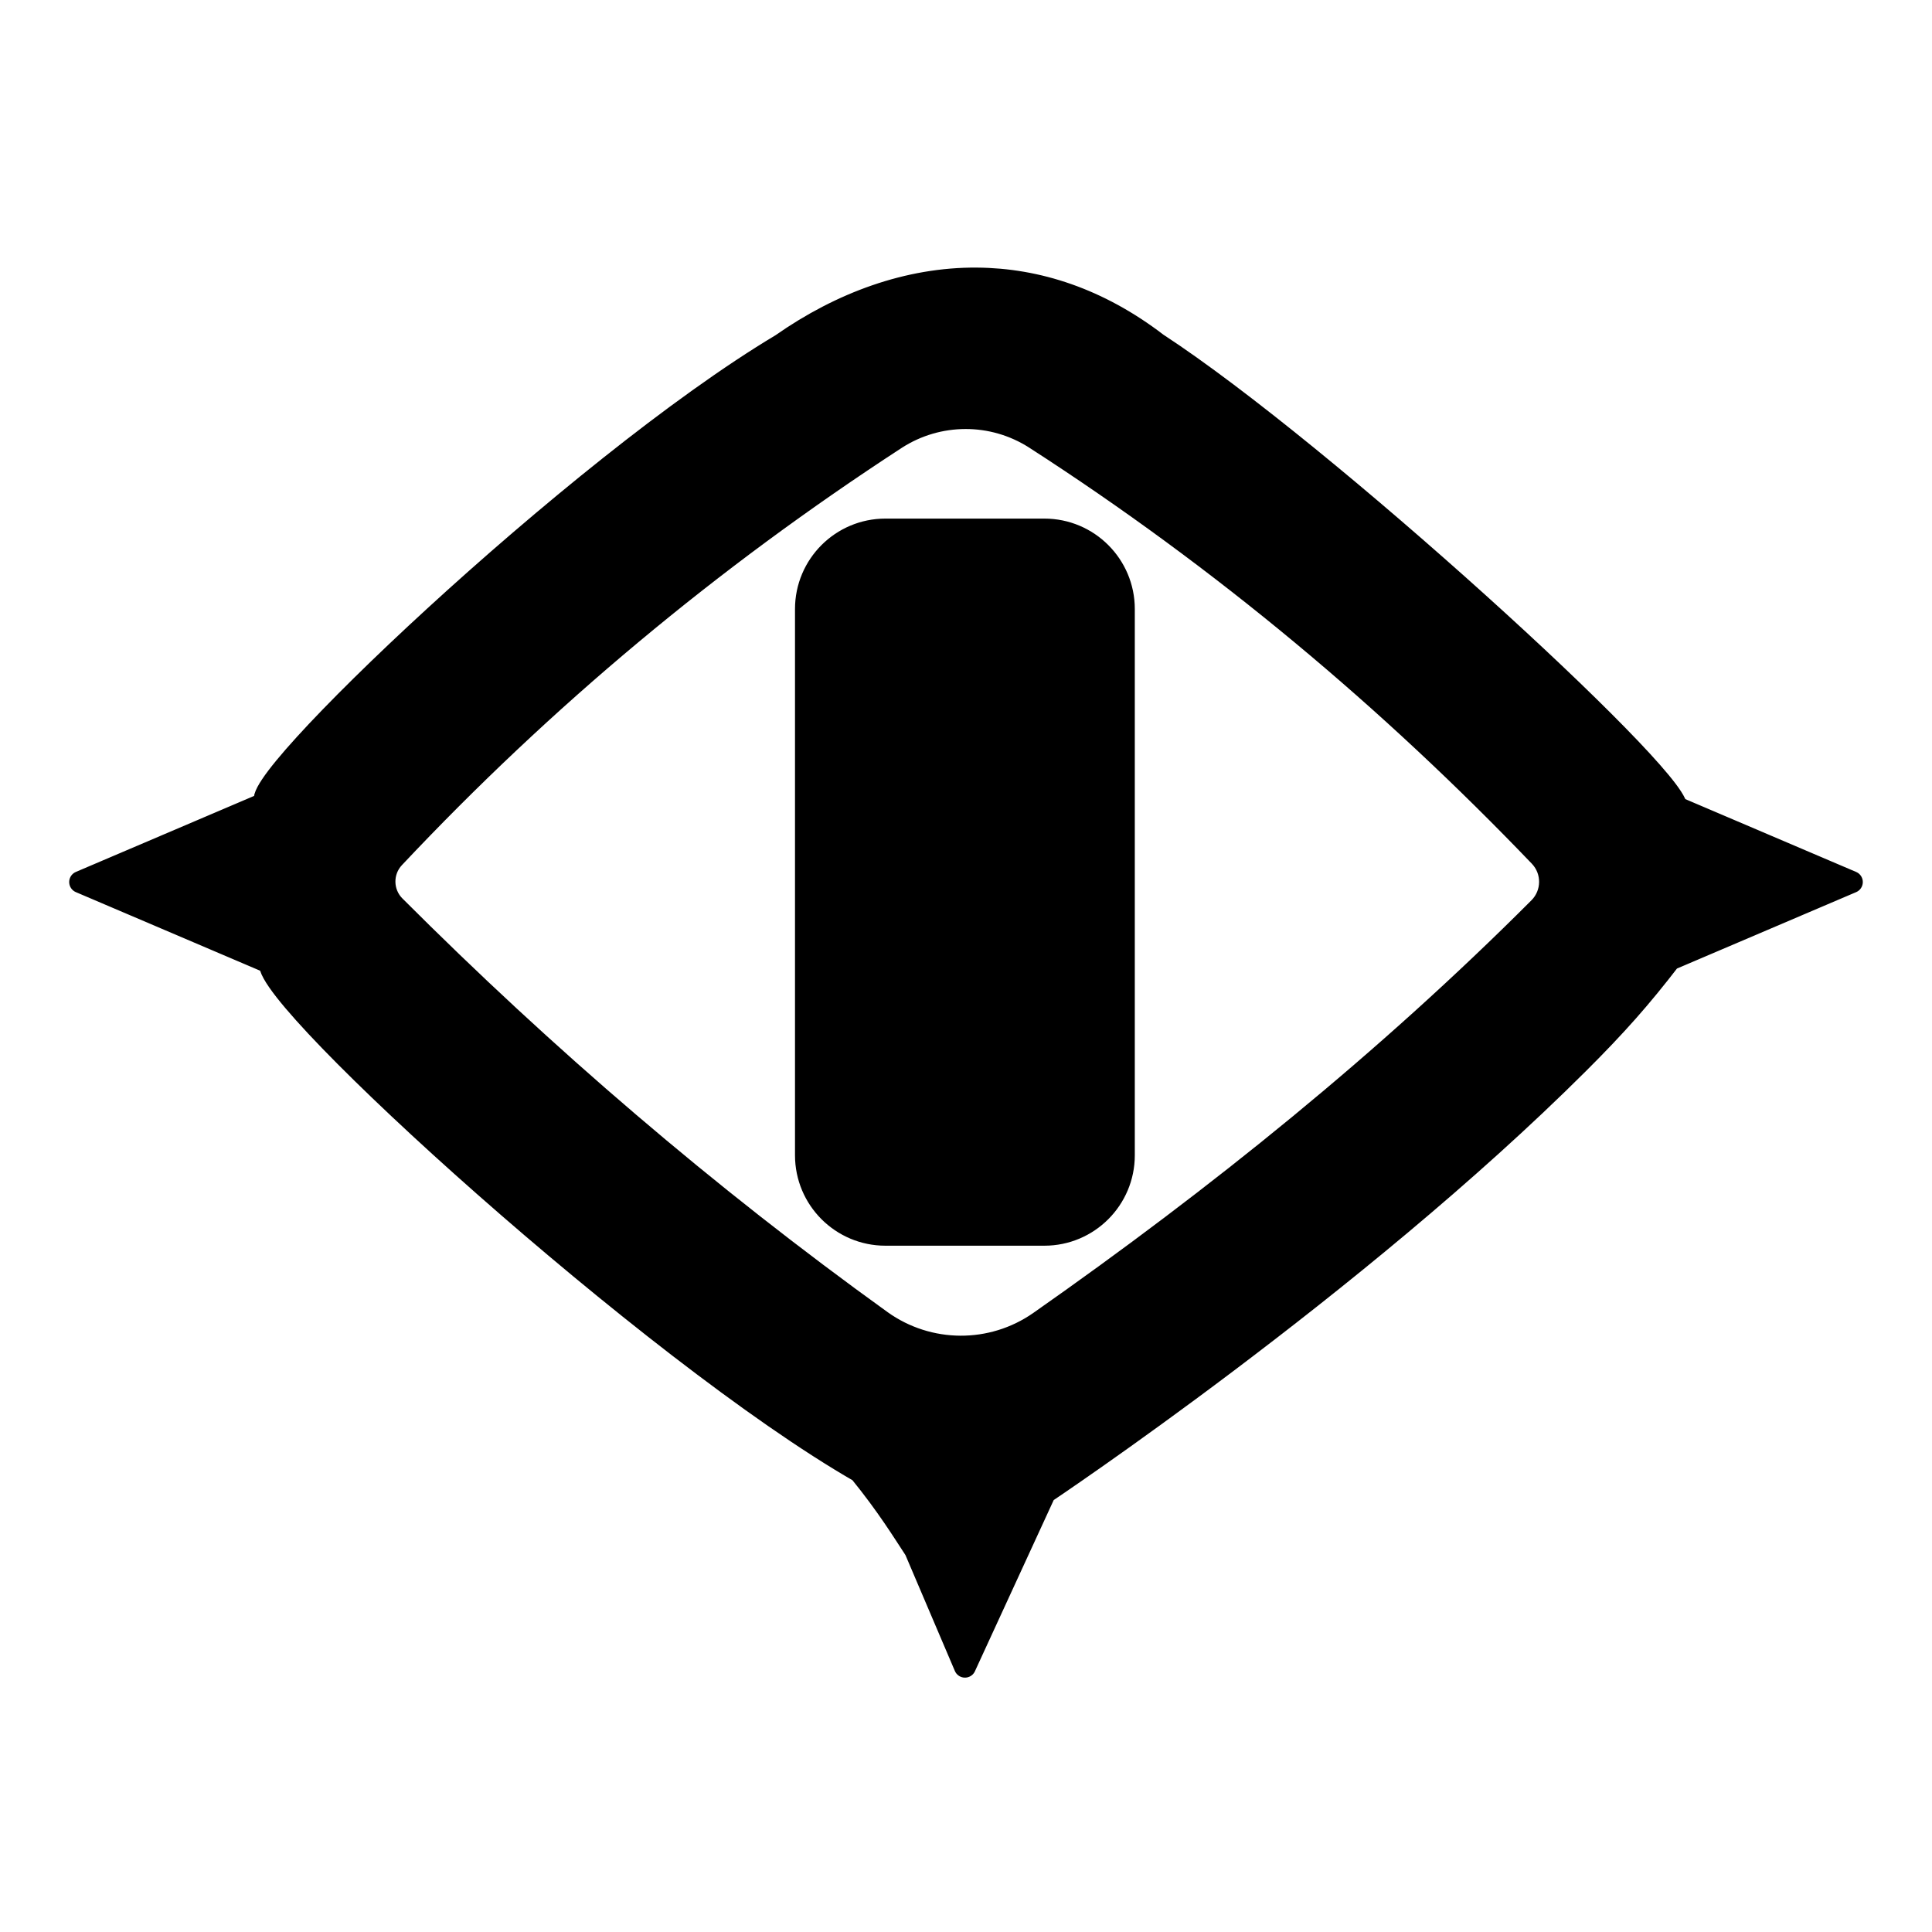
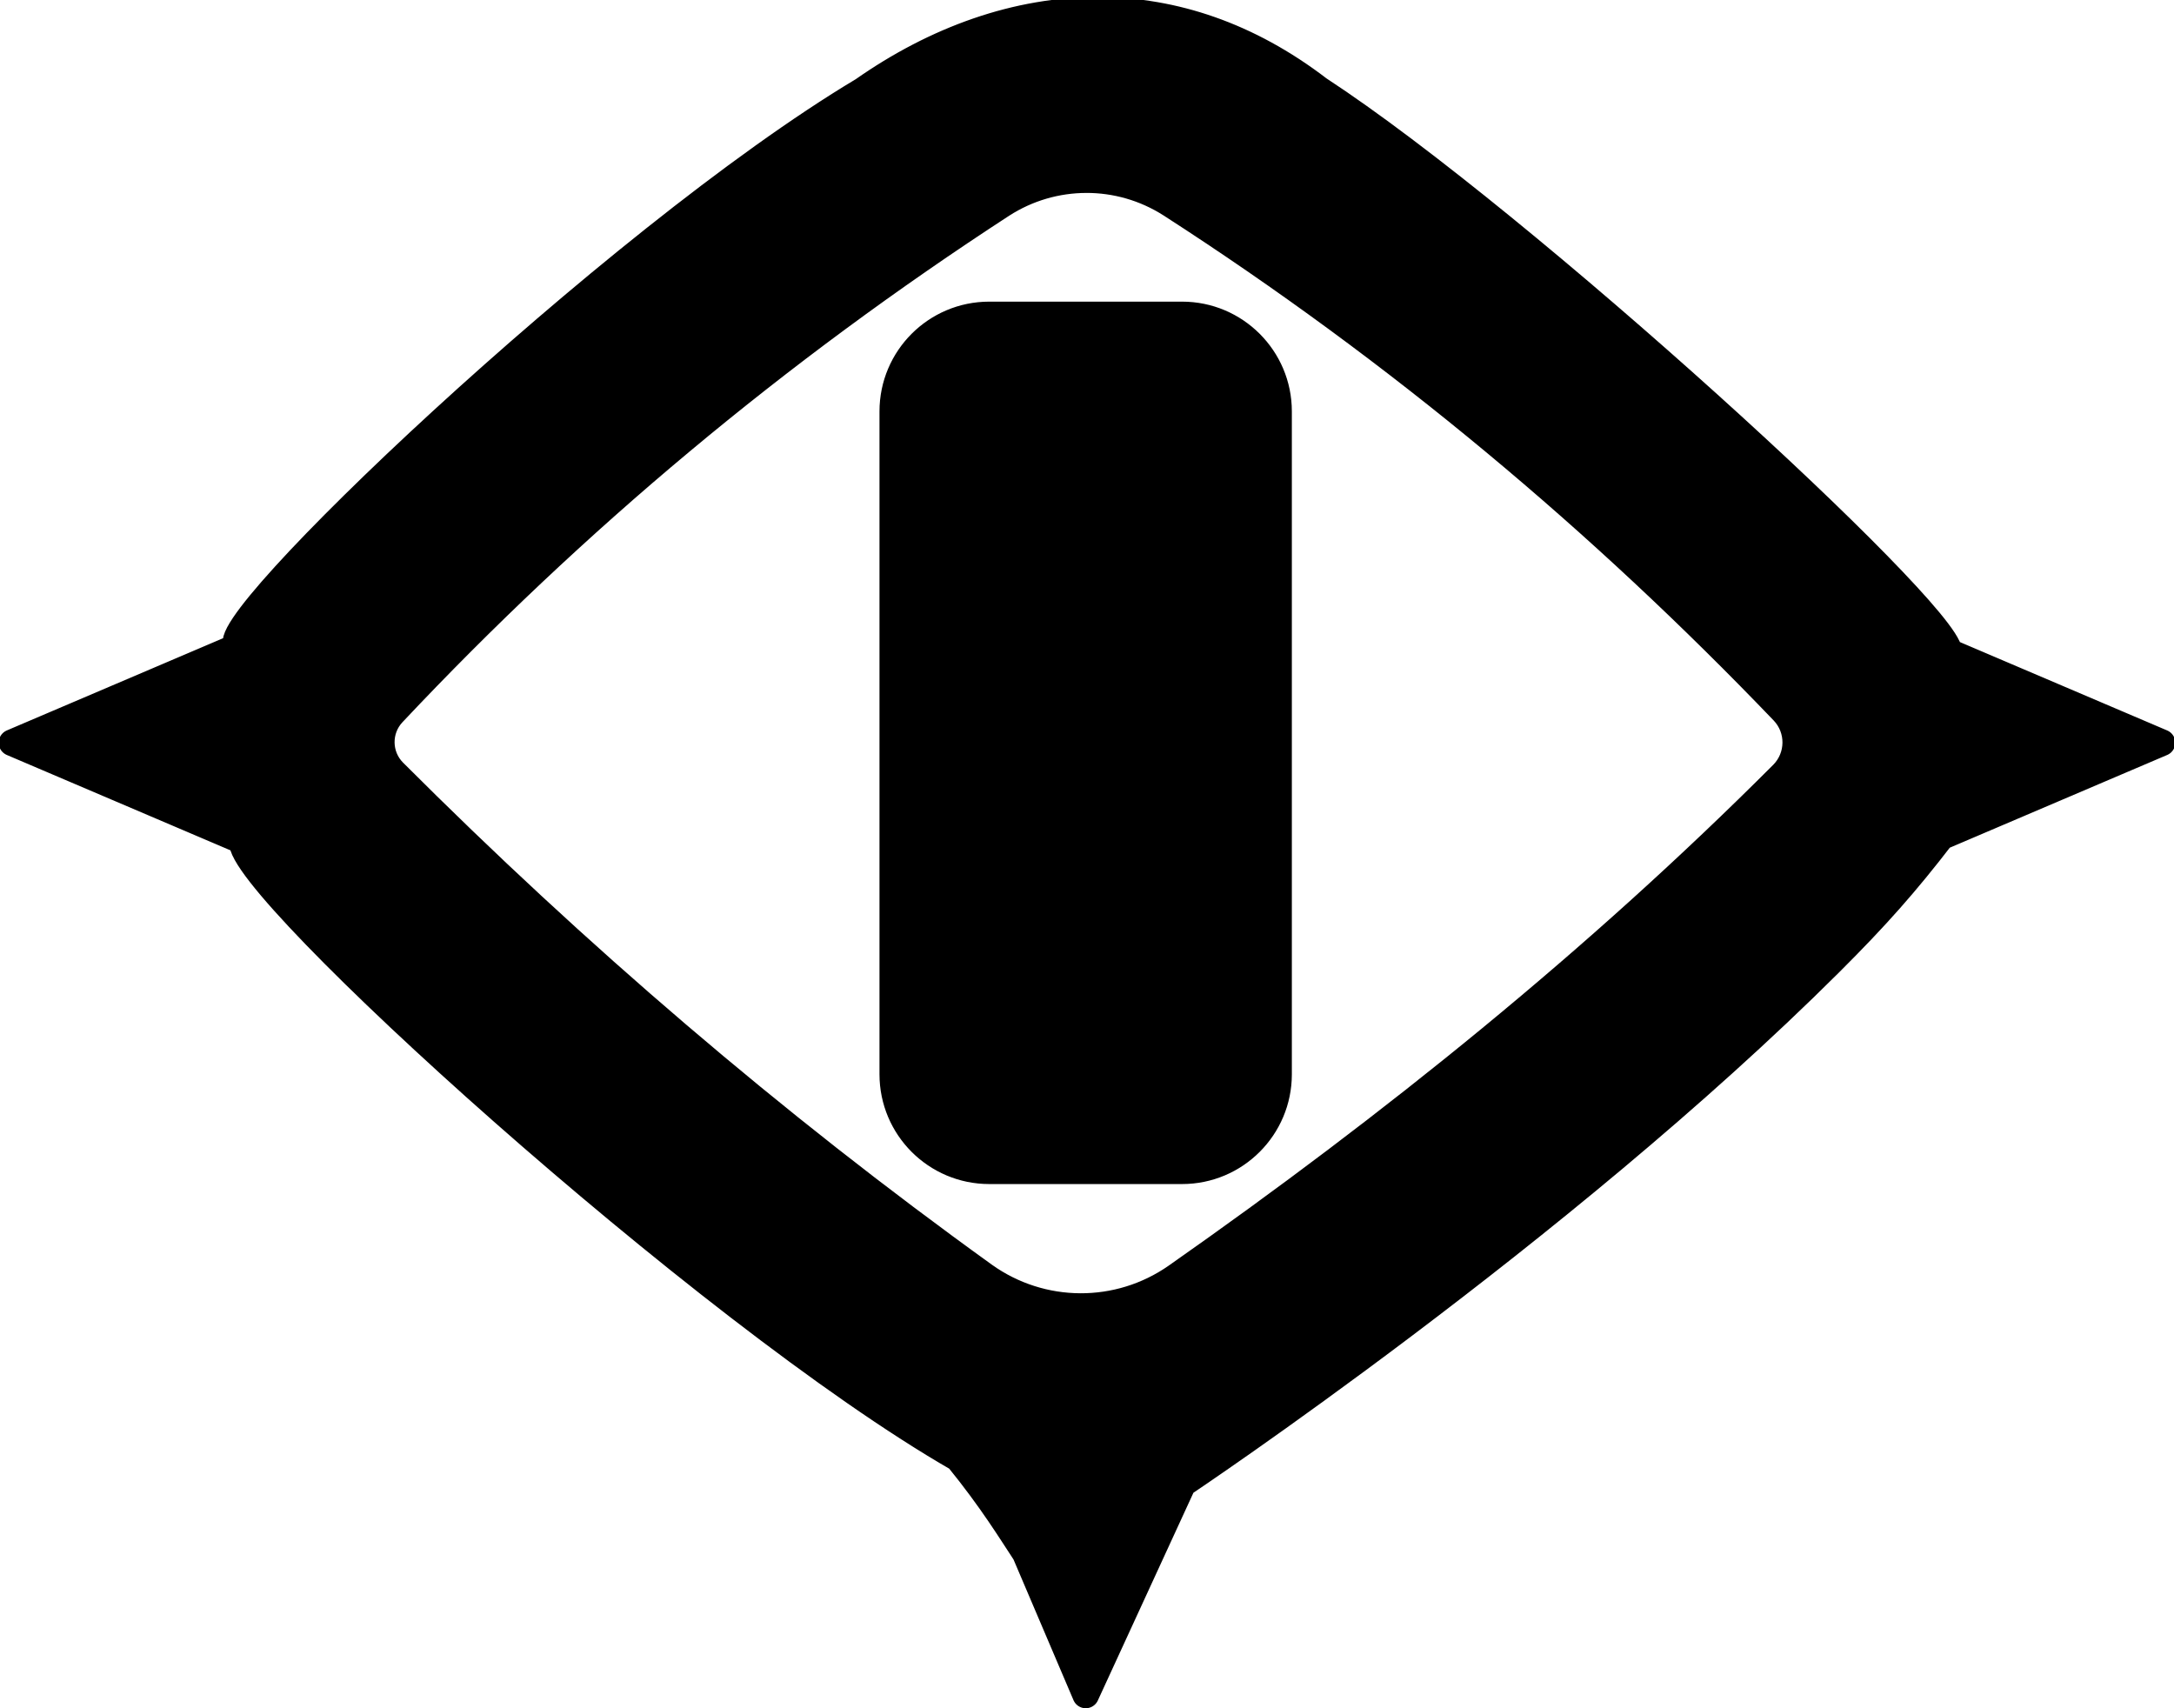
- <svg xmlns="http://www.w3.org/2000/svg" fill-rule="evenodd" stroke-linecap="round" stroke-linejoin="round" stroke-miterlimit="1.5" clip-rule="evenodd" viewBox="0 0 220 220" height="200" width="200">
+ <svg xmlns="http://www.w3.org/2000/svg" fill-rule="evenodd" stroke-linecap="round" stroke-linejoin="round" stroke-miterlimit="1.5" clip-rule="evenodd" viewBox="8 30.75 204 160.25" height="691.275" width="880" overflow="visible">
  <path stroke="#000" stroke-width="2.5" d="M111.227 31.721c-7.801-.053-15.45 2.744-22.242 7.506-23.49 14.044-62.197 51.126-58.623 52.156L9.129 100.438l21.617 9.219c-.733 4.087 43.486 44.339 67.154 57.934 3.151 3.869 4.972 6.867 6.311 8.895l5.67 13.299 9.117-19.811s35.288-23.552 60.697-48.875c4.415-4.4 7.174-7.54 10.477-11.832l20.699-8.828-19.977-8.518c-.357-3.982-40.158-40.4-59.143-52.793-6.64-5.093-13.642-7.359-20.525-7.406zm-1.297 15.881c2.748-.006 5.497.76 7.91 2.299 21.418 13.799 40.443 29.793 57.5 47.59 1.583 1.659 1.555 4.277-.061 5.904-17.429 17.45-36.618 32.919-56.912 47.145-5.419 3.779-12.63 3.741-18.008-.098-19.9-14.325-38.316-30.136-55.424-47.254-1.511-1.517-1.549-3.959-.086-5.523 17.038-18.115 36.098-34.024 57.178-47.73 2.406-1.548 5.154-2.326 7.902-2.332zm-9.105 12.701c-4.994 0-9.047 4.053-9.047 9.047v62.201c0 4.994 4.053 9.049 9.047 9.049h18.098c4.995 0 9.049-4.055 9.049-9.049V69.35c0-4.994-4.054-9.047-9.049-9.047z" />
</svg>
